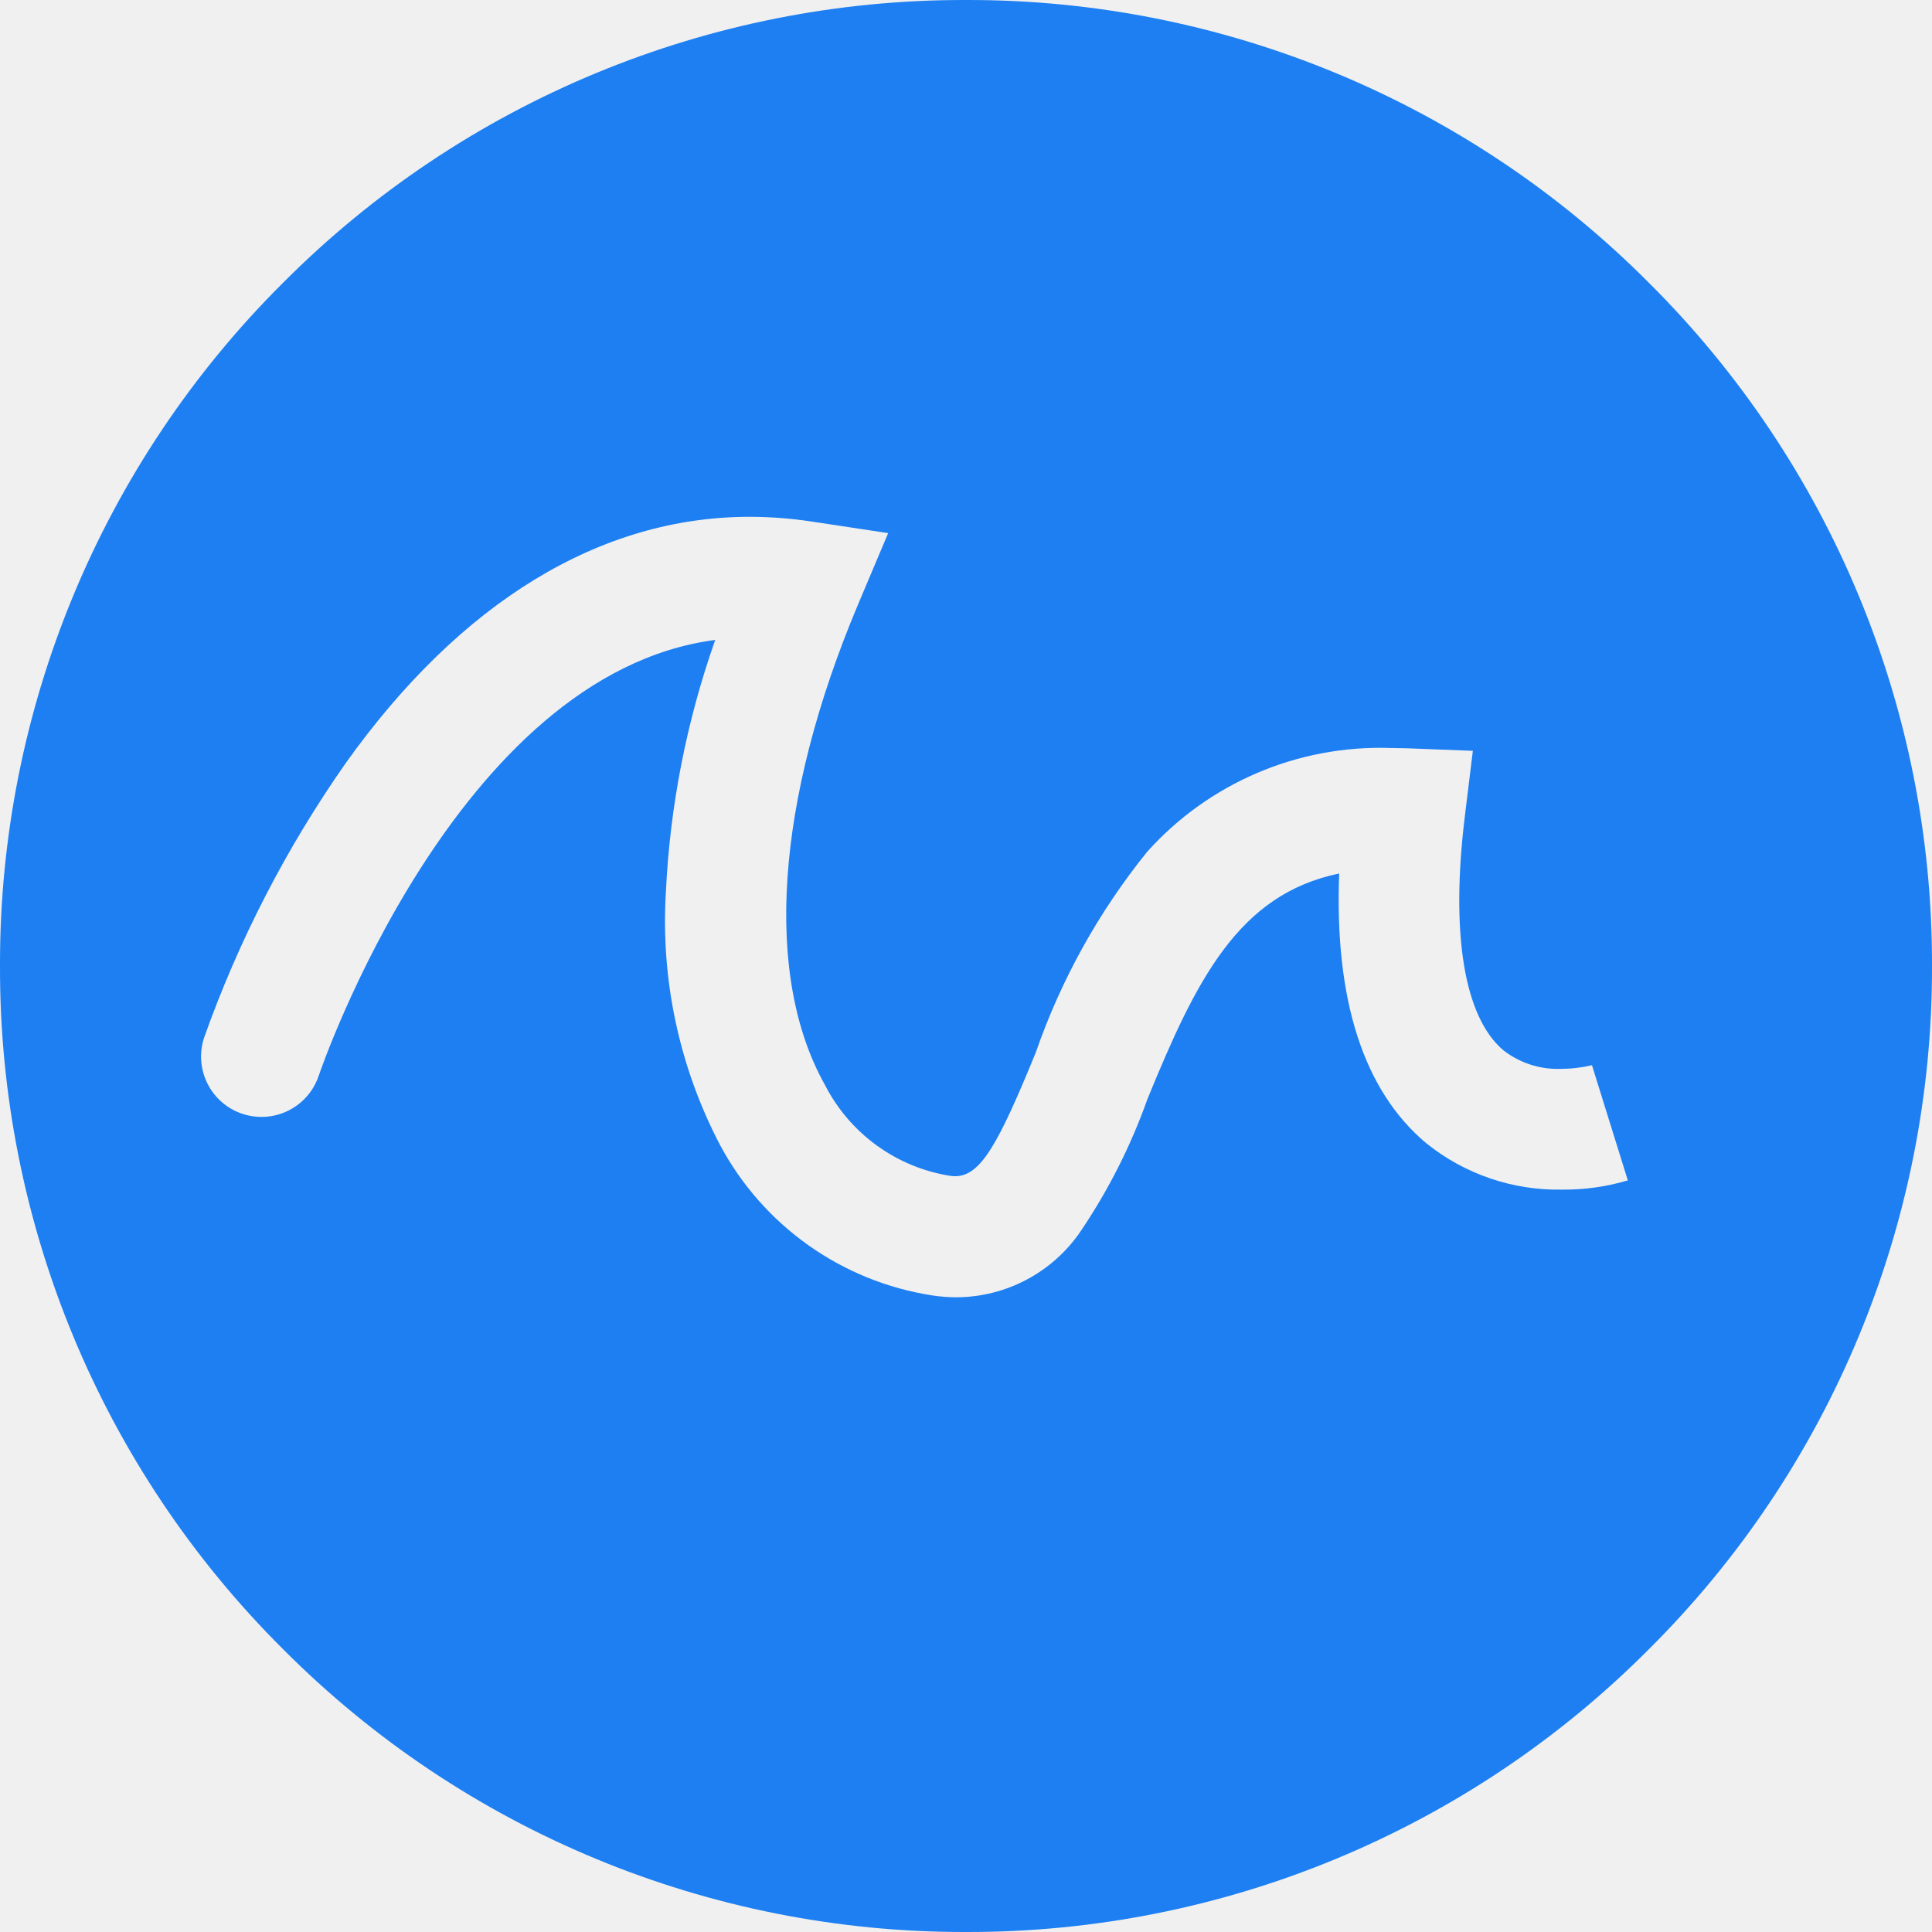
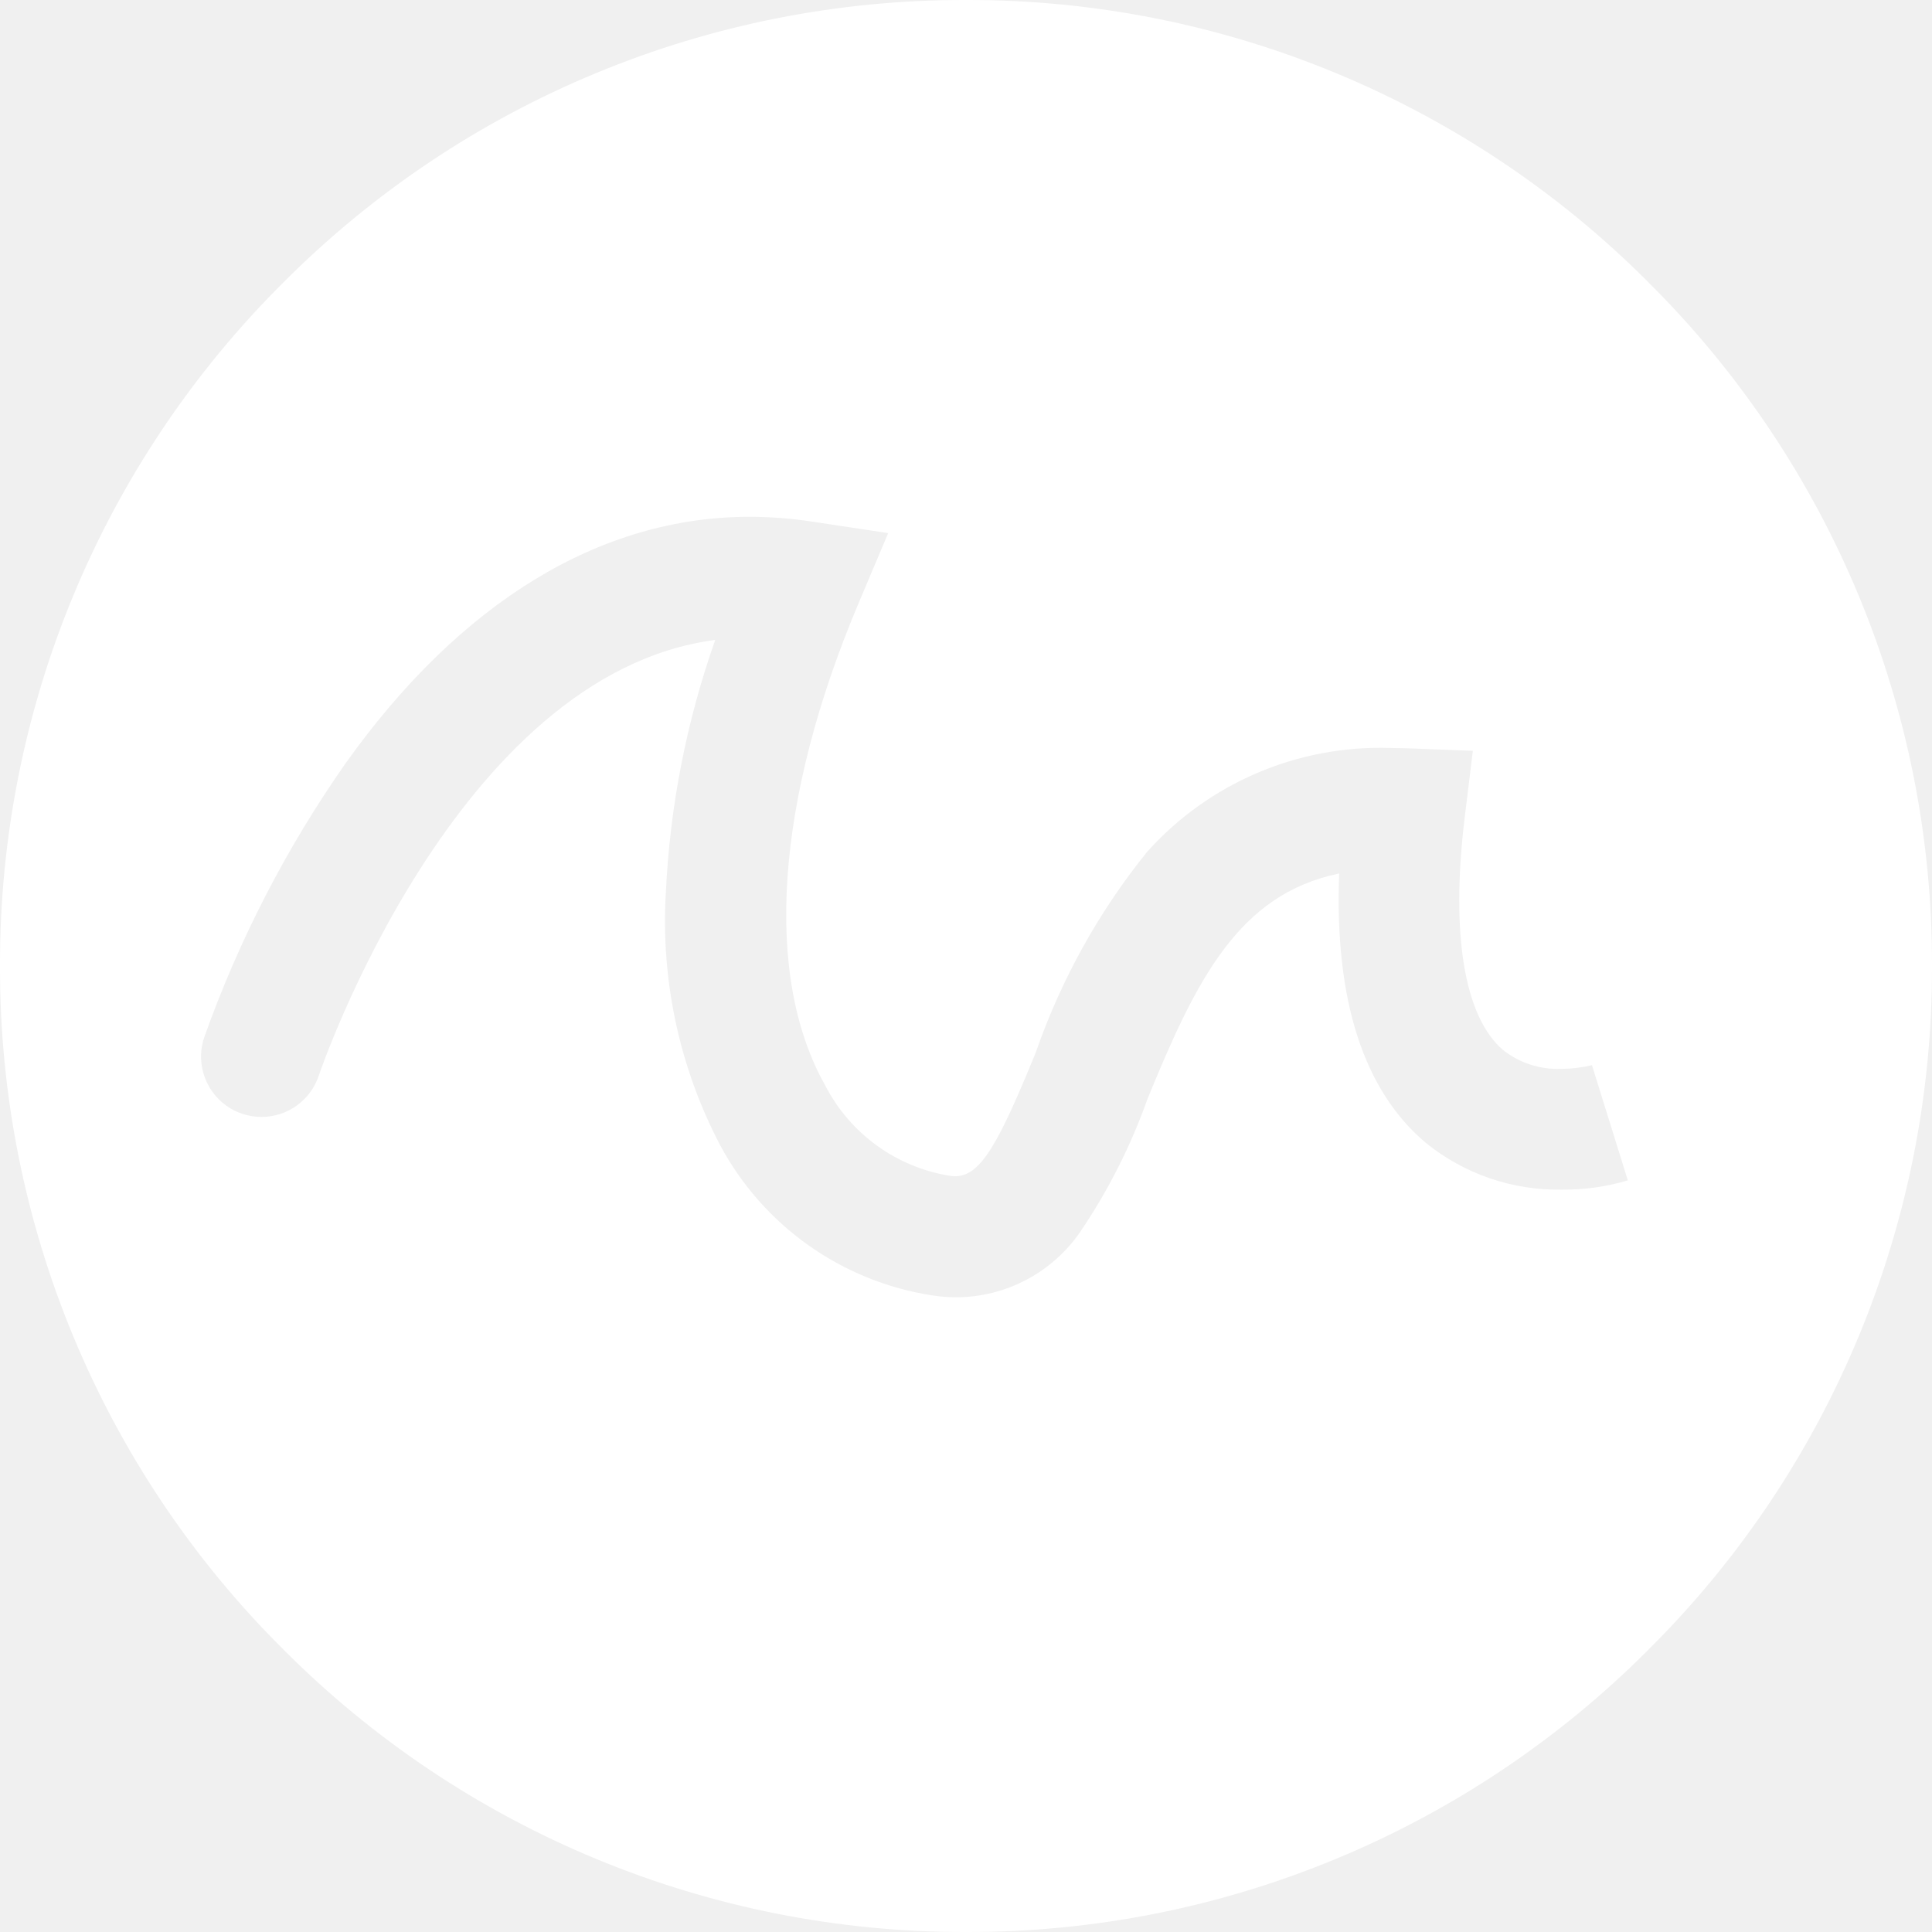
<svg xmlns="http://www.w3.org/2000/svg" width="32" height="32" viewBox="0 0 32 32">
  <g id="pressure" transform="translate(0 0)">
-     <path id="Sottrazione_2" data-name="Sottrazione 2" d="M-20-1901a15.9,15.9,0,0,1-11.314-4.687A15.9,15.9,0,0,1-36-1917a15.9,15.9,0,0,1,4.686-11.314A15.9,15.9,0,0,1-20-1933a15.9,15.9,0,0,1,11.314,4.687A15.9,15.9,0,0,1-4-1917a15.9,15.9,0,0,1-4.687,11.314A15.9,15.9,0,0,1-20-1901Zm-4.154-21.4v0a14.645,14.645,0,0,0-.817,4.176,7.994,7.994,0,0,0,.893,4.181,4.819,4.819,0,0,0,3.524,2.5,2.633,2.633,0,0,0,.4.03,2.5,2.5,0,0,0,2.047-1.085,9.713,9.713,0,0,0,1.113-2.2c.806-1.97,1.505-3.39,3.175-3.734-.08,2.1.406,3.6,1.444,4.469a3.483,3.483,0,0,0,2.249.767,3.714,3.714,0,0,0,1.088-.153l-.594-1.908a2.261,2.261,0,0,1-.518.061,1.464,1.464,0,0,1-.953-.311c-.648-.553-.873-1.93-.634-3.878l.132-1.079-1.086-.042c-.094,0-.188-.005-.281-.005A5.18,5.18,0,0,0-17-1918.891a11.071,11.071,0,0,0-1.846,3.328c-.618,1.51-.912,2.045-1.334,2.045a.525.525,0,0,1-.079-.006,2.824,2.824,0,0,1-2.074-1.5c-1.021-1.813-.823-4.715.544-7.962l.5-1.184-1.271-.192a6.88,6.88,0,0,0-1.024-.078c-2.475,0-4.788,1.411-6.69,4.08a19,19,0,0,0-2.345,4.546,1,1,0,0,0,.635,1.263,1,1,0,0,0,.314.051,1,1,0,0,0,.95-.685c.022-.066,2.267-6.656,6.569-7.216Z" transform="translate(36 1933)" fill="#1d7ff2" />
+     <path id="Sottrazione_2" data-name="Sottrazione 2" d="M-20-1901a15.9,15.9,0,0,1-11.314-4.687A15.9,15.9,0,0,1-36-1917a15.9,15.9,0,0,1,4.686-11.314A15.9,15.9,0,0,1-20-1933a15.9,15.9,0,0,1,11.314,4.687A15.9,15.9,0,0,1-4-1917a15.9,15.9,0,0,1-4.687,11.314A15.9,15.9,0,0,1-20-1901Zm-4.154-21.4v0a14.645,14.645,0,0,0-.817,4.176,7.994,7.994,0,0,0,.893,4.181,4.819,4.819,0,0,0,3.524,2.5,2.633,2.633,0,0,0,.4.03,2.5,2.5,0,0,0,2.047-1.085,9.713,9.713,0,0,0,1.113-2.2c.806-1.97,1.505-3.39,3.175-3.734-.08,2.1.406,3.6,1.444,4.469a3.483,3.483,0,0,0,2.249.767,3.714,3.714,0,0,0,1.088-.153l-.594-1.908a2.261,2.261,0,0,1-.518.061,1.464,1.464,0,0,1-.953-.311c-.648-.553-.873-1.93-.634-3.878l.132-1.079-1.086-.042c-.094,0-.188-.005-.281-.005A5.18,5.18,0,0,0-17-1918.891a11.071,11.071,0,0,0-1.846,3.328c-.618,1.51-.912,2.045-1.334,2.045a.525.525,0,0,1-.079-.006,2.824,2.824,0,0,1-2.074-1.5c-1.021-1.813-.823-4.715.544-7.962l.5-1.184-1.271-.192a6.88,6.88,0,0,0-1.024-.078c-2.475,0-4.788,1.411-6.69,4.08a19,19,0,0,0-2.345,4.546,1,1,0,0,0,.635,1.263,1,1,0,0,0,.314.051,1,1,0,0,0,.95-.685c.022-.066,2.267-6.656,6.569-7.216Z" transform="translate(36 1933)" fill="#fff" />
  </g>
</svg>
